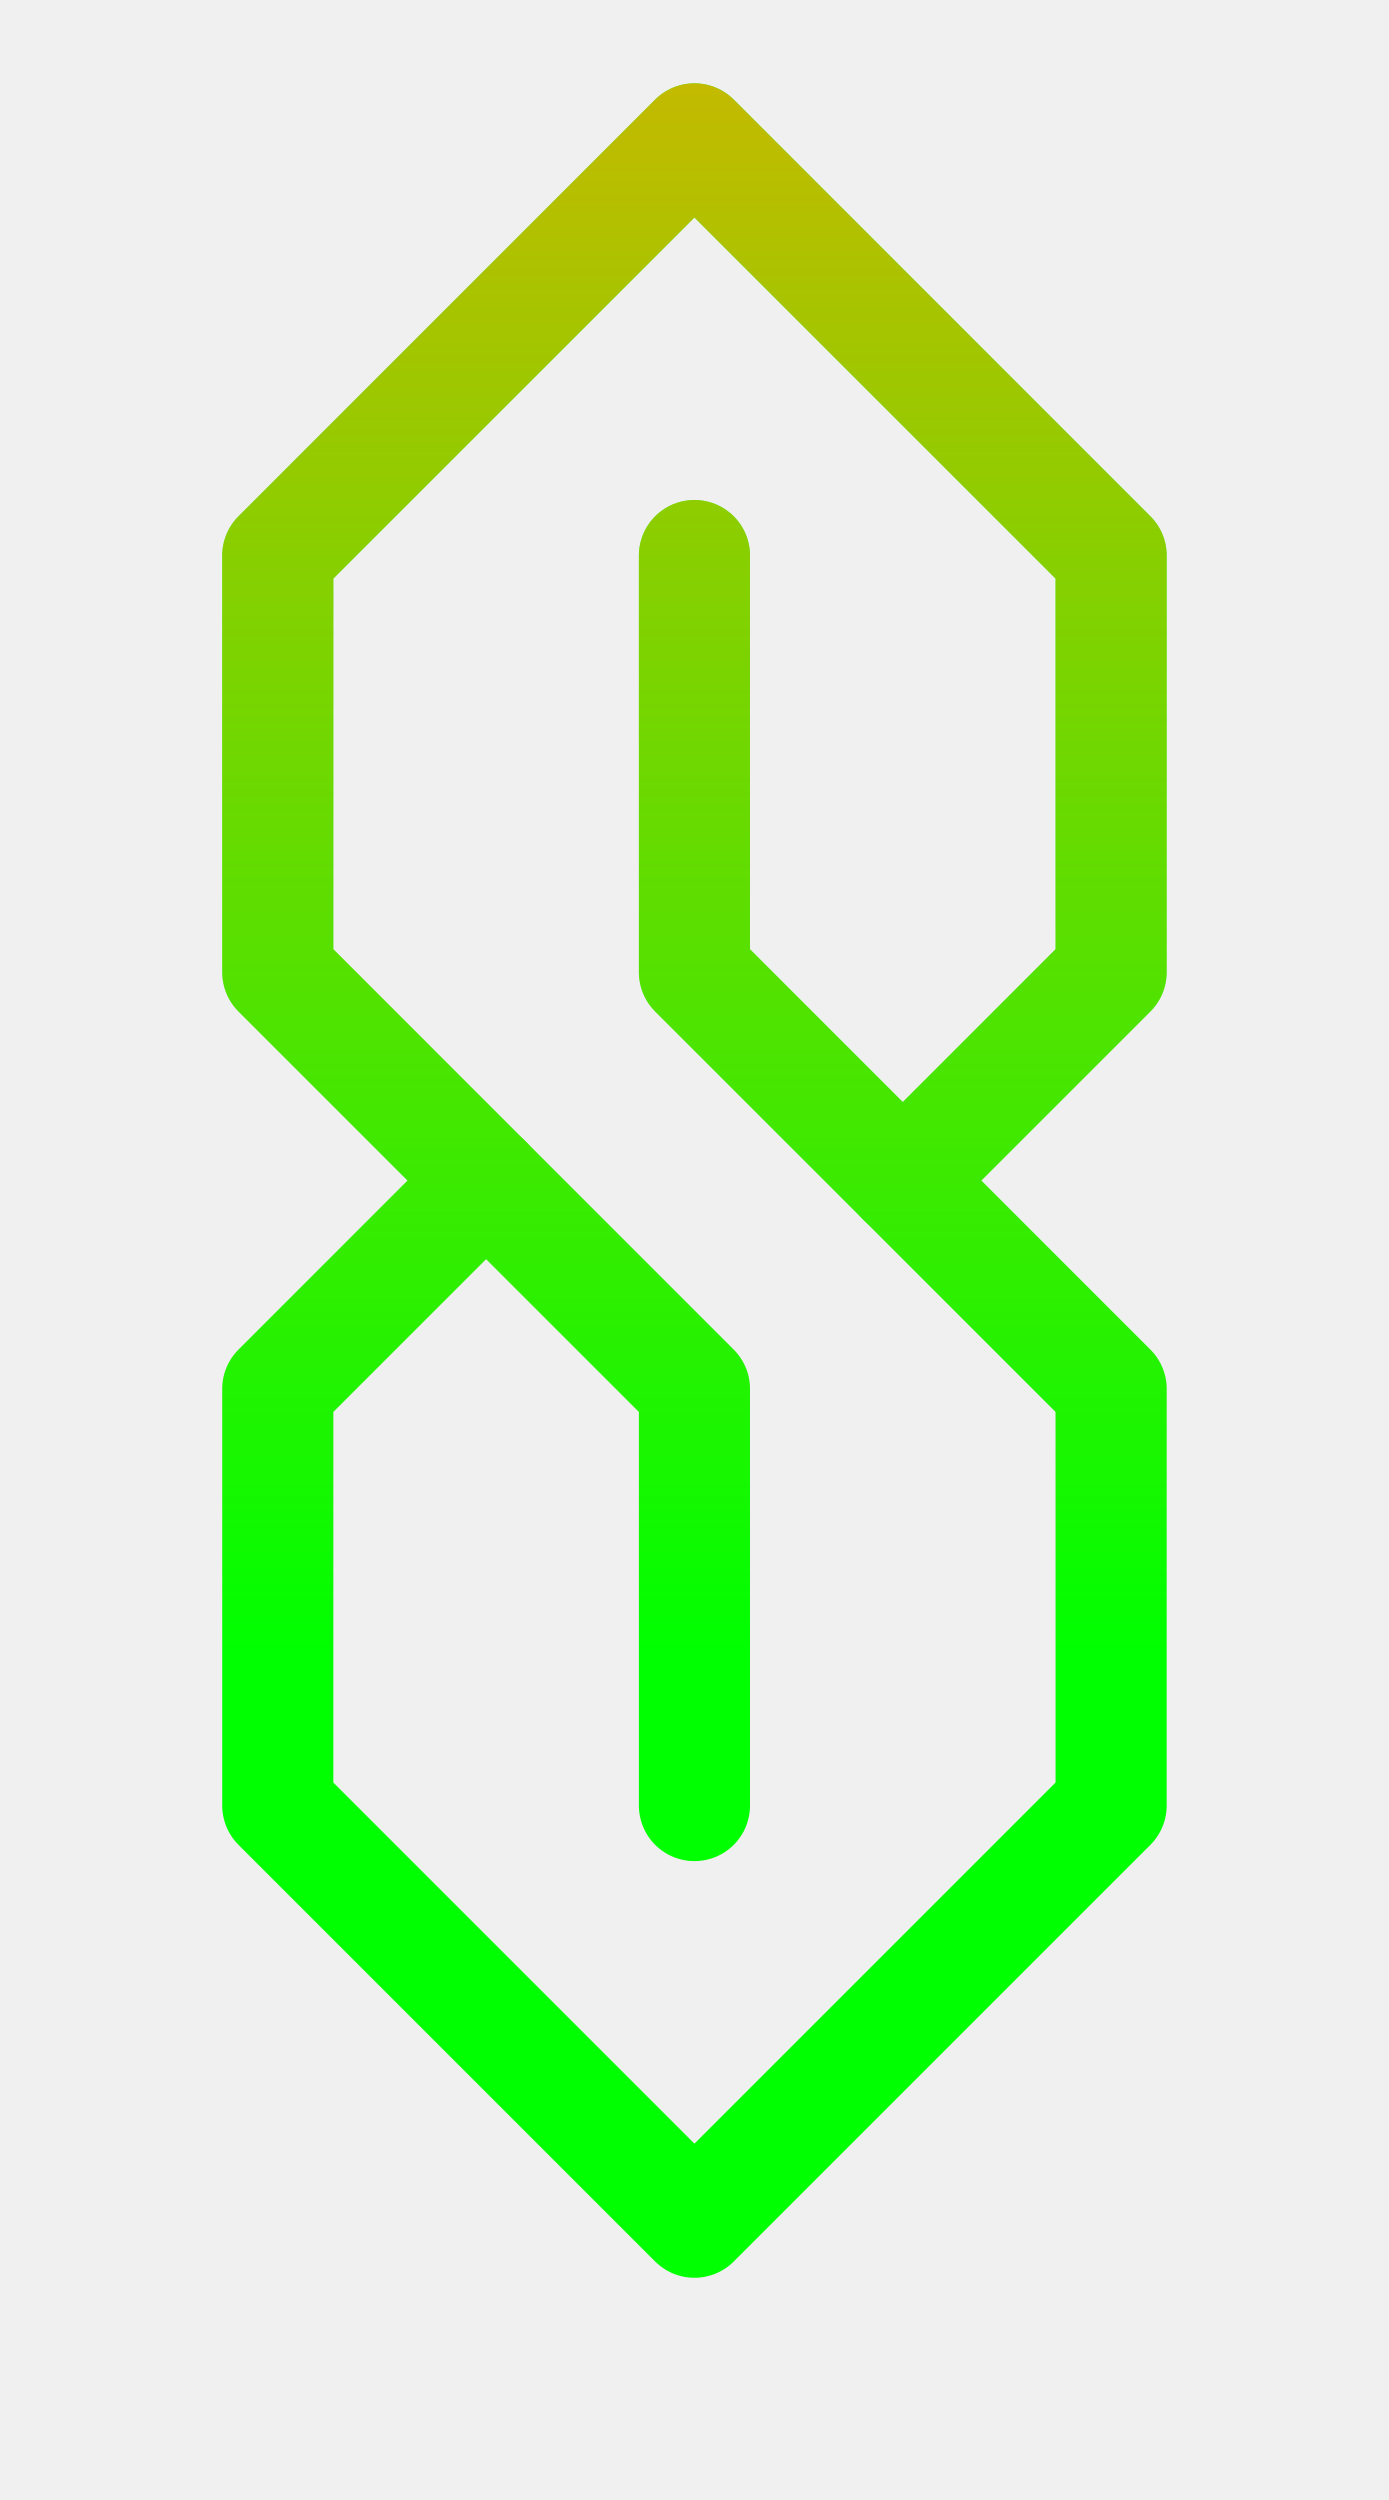
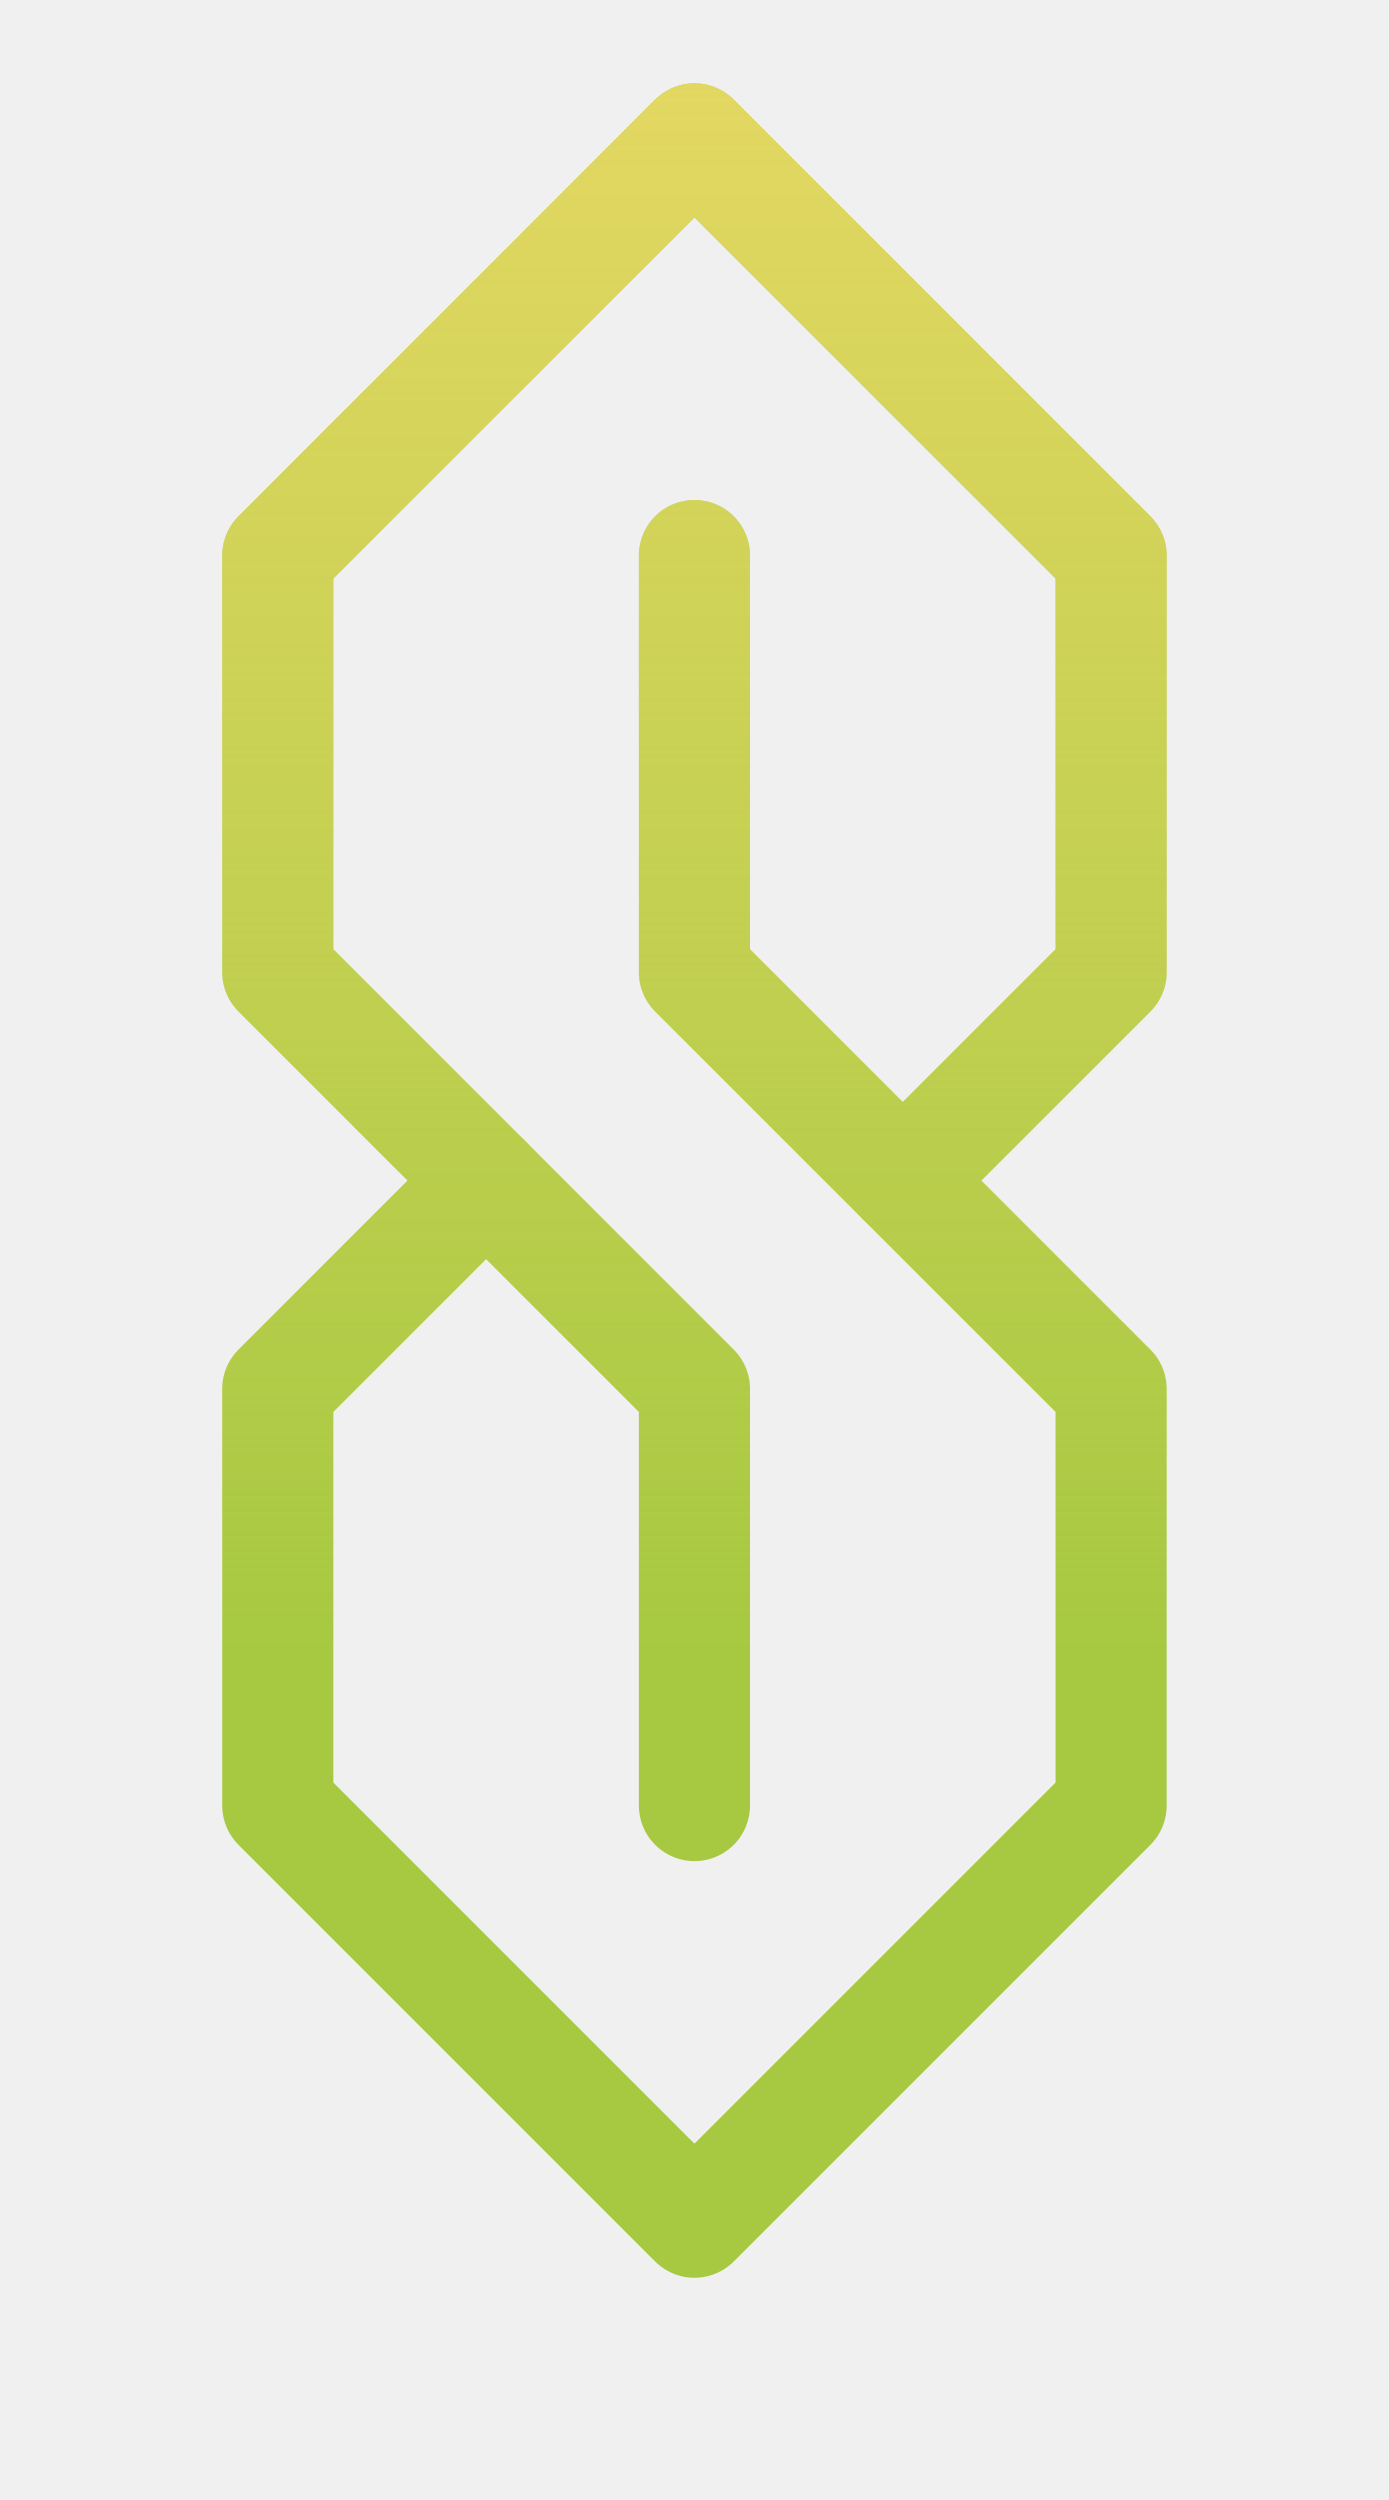
<svg xmlns="http://www.w3.org/2000/svg" viewBox="0 0 100 180" width="100" height="180">
  <defs>
    <linearGradient id="upgrad" x1="0%" y1="100%" x2="0%" y2="0%">
-       <stop offset="0%" stop-color="orange" stop-opacity="0" />
-       <stop offset="50%" stop-color="orange" stop-opacity="1" />
-       <stop offset="100%" stop-color="#00ff00" stop-opacity="0" />
+       <stop offset="0%" stop-color="#F5Dc6B" stop-opacity="0" />
+       <stop offset="50%" stop-color="#F5DC6B" stop-opacity="1" />
+       <stop offset="100%" stop-color="#A7C942" stop-opacity="0" />
    </linearGradient>
    <linearGradient id="downgrad" x1="0%" y1="0%" x2="0%" y2="100%">
-       <stop offset="0%" stop-color="orange" stop-opacity="0" />
-       <stop offset="50%" stop-color="orange" stop-opacity="1" />
-       <stop offset="100%" stop-color="#00ff00" stop-opacity="0" />
+       <stop offset="0%" stop-color="#F5DC6B" stop-opacity="0" />
+       <stop offset="50%" stop-color="#F5DC6B" stop-opacity="1" />
+       <stop offset="100%" stop-color="#A7C942" stop-opacity="0" />
    </linearGradient>
    <mask id="path-mask">
      <path d="M 50 130 v -30 l -30 -30 v -30 l 30 -30 l 30 30 v 30 l -15 15" stroke-width="8" stroke-linecap="round" stroke-linejoin="round" fill="none" stroke="#ffffff" />
      <path d="M 50 40 v 30 l 30 30 v 30 l -30 30 l -30 -30 v -30 l 15 -15" stroke-width="8" stroke-linecap="round" stroke-linejoin="round" fill="none" stroke="#ffffff" />
    </mask>
  </defs>
-   <path d="M 50 130 v -30 l -30 -30 v -30 l 30 -30 l 30 30 v 30 l -15 15" stroke="#00ff00" fill="none" stroke-width="8" stroke-linecap="round" stroke-linejoin="round" />
-   <path d="M 50 40 v 30 l 30 30 v 30 l -30 30 l -30 -30 v -30 l 15 -15" stroke="#00ff00" fill="none" stroke-width="8" stroke-linecap="round" stroke-linejoin="round" />
+   <path d="M 50 130 v -30 l -30 -30 v -30 l 30 -30 l 30 30 v 30 l -15 15" stroke="#A7C942" fill="none" stroke-width="8" stroke-linecap="round" stroke-linejoin="round" />
+   <path d="M 50 40 v 30 l 30 30 v 30 l -30 30 l -30 -30 v -30 l 15 -15" stroke="#A7C942" fill="none" stroke-width="8" stroke-linecap="round" stroke-linejoin="round" />
  <g mask="url(#path-mask)">
    <rect x="0" y="-180" width="100" height="300" fill="url(#upgrad)">
      <animateTransform attributeName="transform" type="translate" values="0,180; 0,-180; 0,180" dur="1.38s" repeatCount="indefinite" calcMode="spline" keyTimes="0; 0.5; 1" keySplines="0.25 0.1 0.25 1; 0.25 0.1 0.25 1" />
    </rect>
  </g>
</svg>
